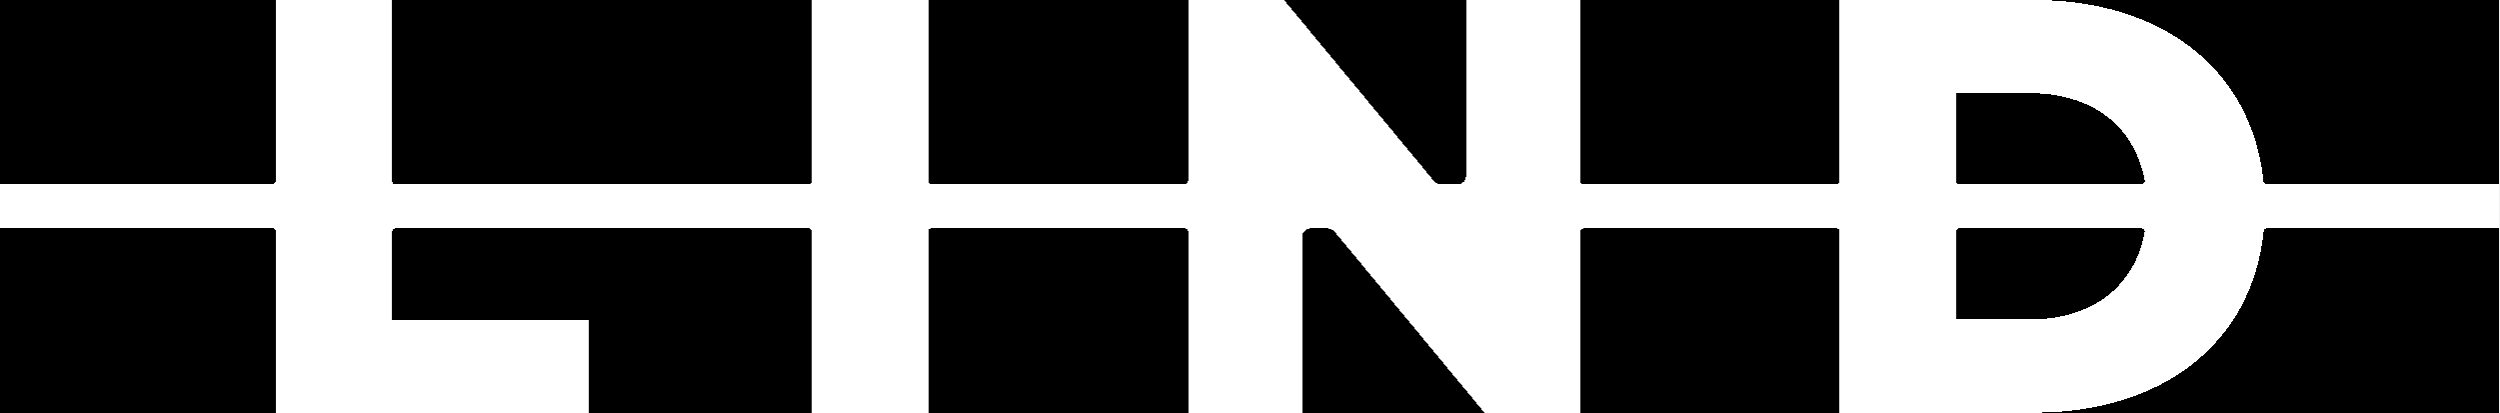
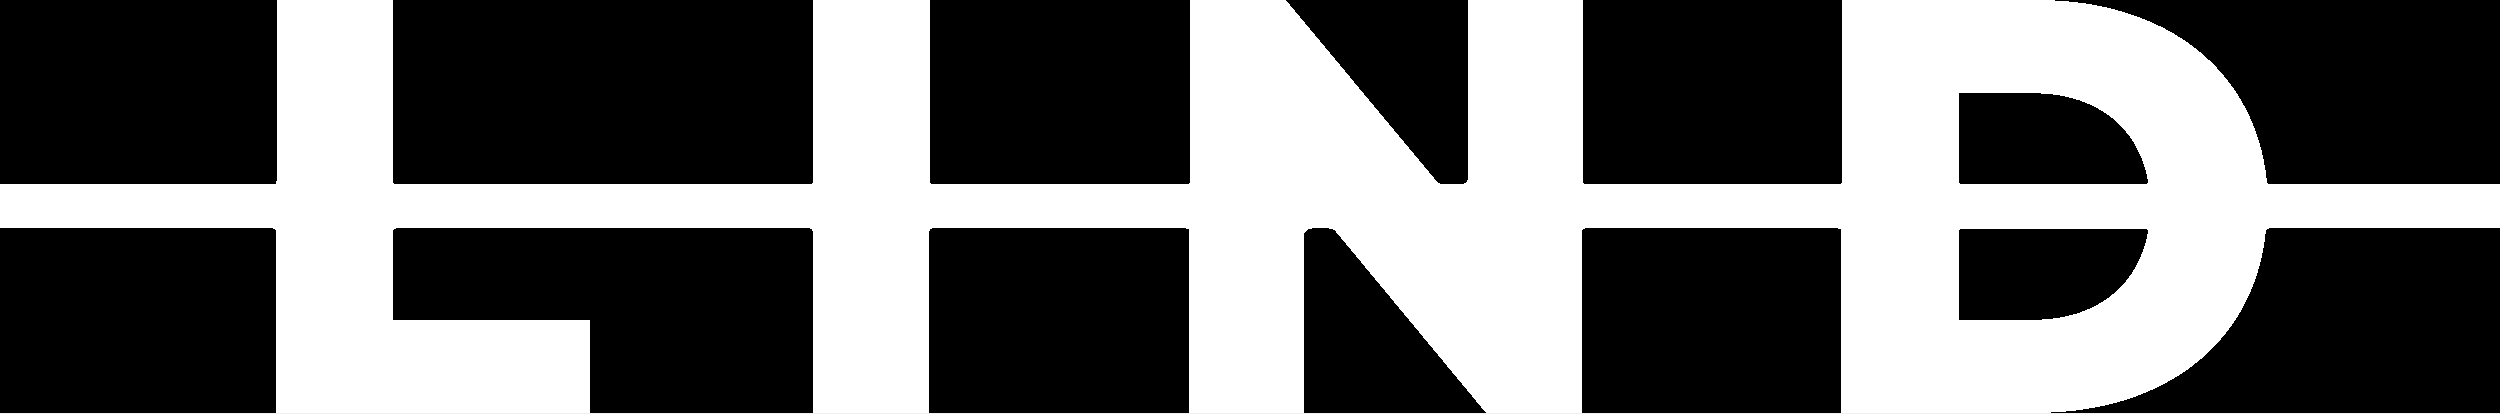
- <svg xmlns="http://www.w3.org/2000/svg" id="Layer_2" data-name="Layer 2" viewBox="0 0 303 50" shape-rendering="crispEdges">
+ <svg xmlns="http://www.w3.org/2000/svg" width="115" height="19" viewBox="0 0 115 19" shape-rendering="crispEdges">
  <rect width="100%" height="100%" fill="black" />
-   <path class="cls-1" d="m302.97,22.33h-28.15c-.19,0-.35-.15-.37-.34-1.4-13.6-12.31-21.99-27.77-21.99h-23.64v21.95c0,.21-.17.38-.38.38h-30.67c-.21,0-.38-.17-.38-.38V0h-13.86v21.36c0,.53-.43.96-.96.96h-2.09c-.33,0-.64-.15-.85-.4L155.69,0h-11.64v21.95c0,.21-.17.38-.38.38h-30.74c-.21,0-.38-.17-.38-.38V0h-14.14v21.95c0,.21-.17.38-.38.38h-50.1c-.21,0-.38-.17-.38-.38V0h-14.14v21.95c0,.21-.17.38-.38.38H0v5.34h33.04c.21,0,.38.17.38.38v21.95h38v-11.21h-23.86v-10.74c0-.21.17-.38.38-.38h50.1c.21,0,.38.17.38.38v21.95h14.14v-21.95c0-.21.17-.38.38-.38h30.74c.21,0,.38.17.38.38v21.95h13.86v-21.36c0-.53.43-.96.96-.96h2.09c.33,0,.64.15.85.4l18.17,21.93h11.64v-21.95c0-.21.17-.38.38-.38h30.67c.21,0,.38.17.38.38v21.95h23.64c15.46,0,26.38-8.39,27.77-21.99.02-.19.18-.34.37-.34h28.15v-5.34Zm-56.86,16.39h-8.93v-10.66c0-.21.17-.38.38-.38h22.1c.24,0,.42.22.38.45-1.23,6.72-6.51,10.59-13.93,10.59Zm13.55-16.39h-22.1c-.21,0-.38-.17-.38-.38v-10.66h8.93c7.42,0,12.7,3.87,13.93,10.59.04.23-.14.45-.38.45Z" fill="white" />
+   <path fill="white" d="m115.11,8.48h-10.69c-.07,0-.13-.06-.14-.13-.53-5.17-4.68-8.35-10.55-8.35h-8.98v8.34c0,.08-.06.14-.14.14h-11.65c-.08,0-.14-.06-.14-.14V0h-5.27v8.12c0,.2-.16.36-.36.36h-.79c-.13,0-.24-.06-.32-.15L59.15,0h-4.42v8.34c0,.08-.06.14-.14.14h-11.68c-.08,0-.14-.06-.14-.14V0h-5.37v8.34c0,.08-.06.14-.14.14h-19.03c-.08,0-.14-.06-.14-.14V0h-5.37v8.34c0,.08-.06.14-.14.14H0v2.03h12.55c.08,0,.14.06.14.14v8.34h14.44v-4.26h-9.06v-4.08c0-.08.06-.14.14-.14h19.03c.08,0,.14.06.14.14v8.34h5.37v-8.34c0-.08.06-.14.14-.14h11.68c.08,0,.14.06.14.14v8.34h5.27v-8.12c0-.2.16-.36.36-.36h.79c.13,0,.24.06.32.15l6.9,8.33h4.42v-8.34c0-.08.06-.14.14-.14h11.65c.08,0,.14.06.14.14v8.34h8.98c5.87,0,10.02-3.19,10.55-8.35,0-.07.07-.13.14-.13h10.69v-2.03h0Zm-21.6,6.23h-3.39v-4.05c0-.08.06-.14.14-.14h8.4c.09,0,.16.08.14.17-.47,2.55-2.47,4.02-5.29,4.02h0Zm5.15-6.23h-8.4c-.08,0-.14-.06-.14-.14v-4.05h3.39c2.82,0,4.83,1.47,5.29,4.02.02.09-.05.17-.14.17h0Z" />
</svg>
